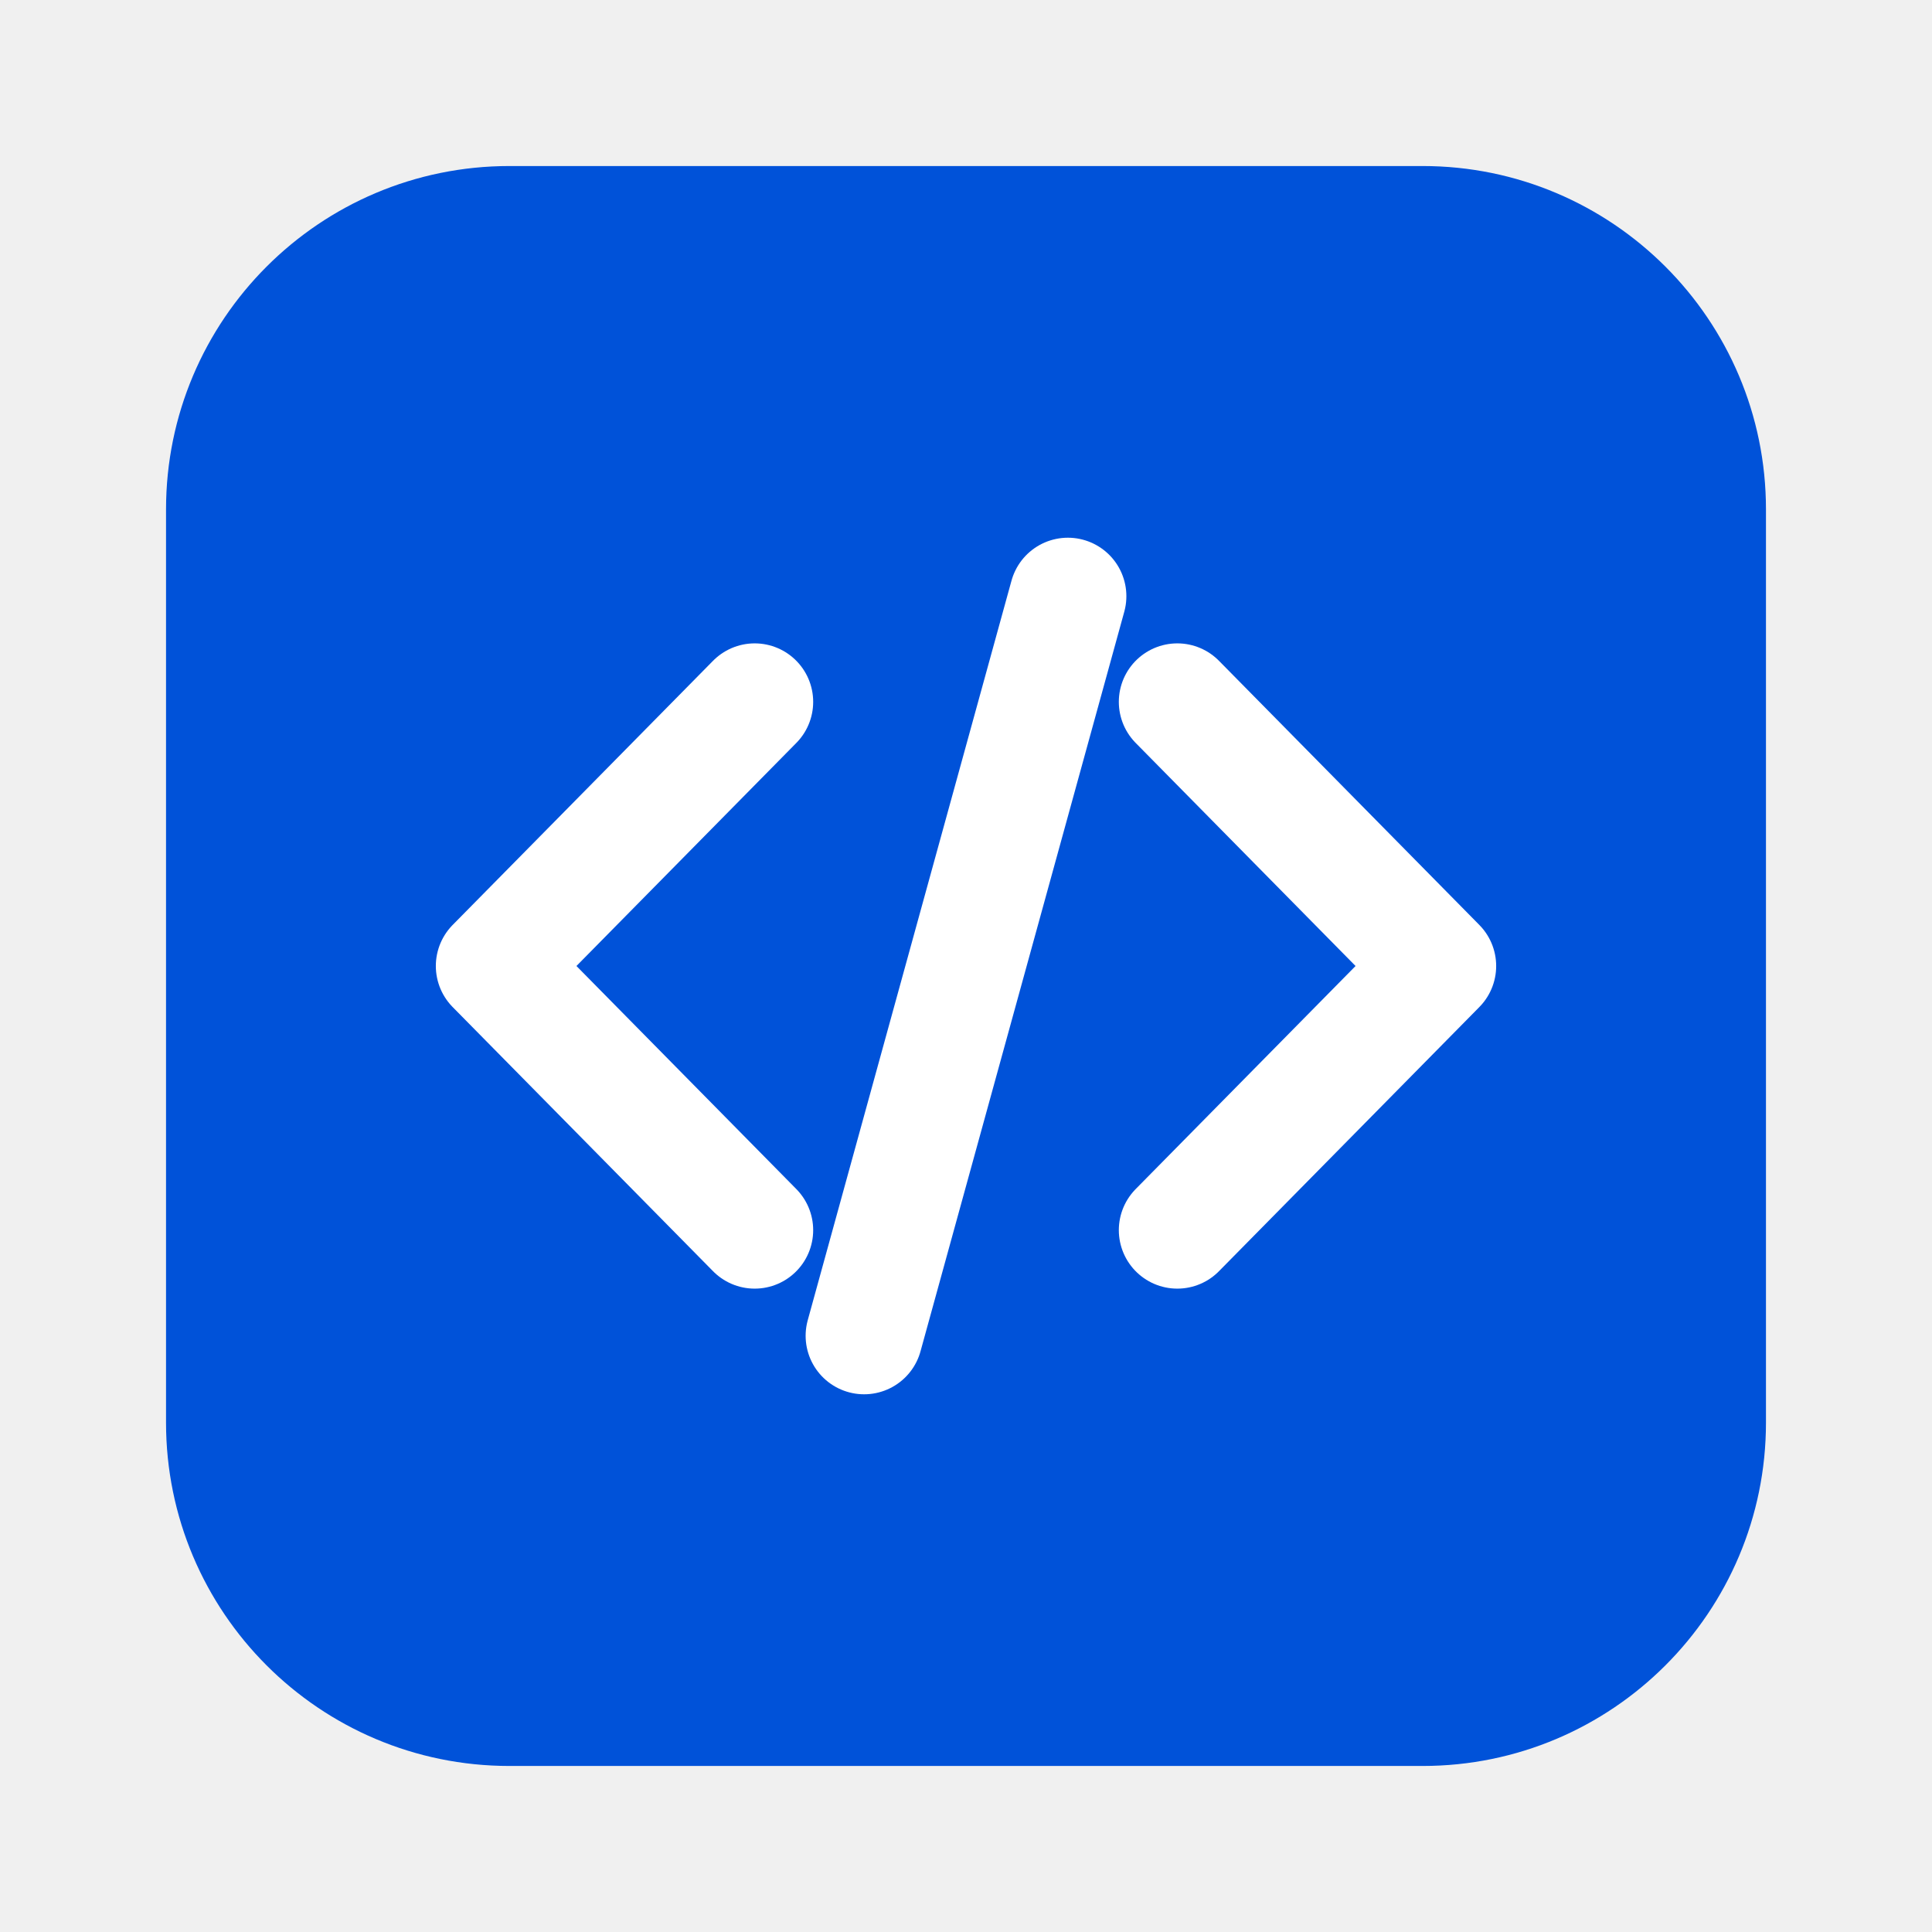
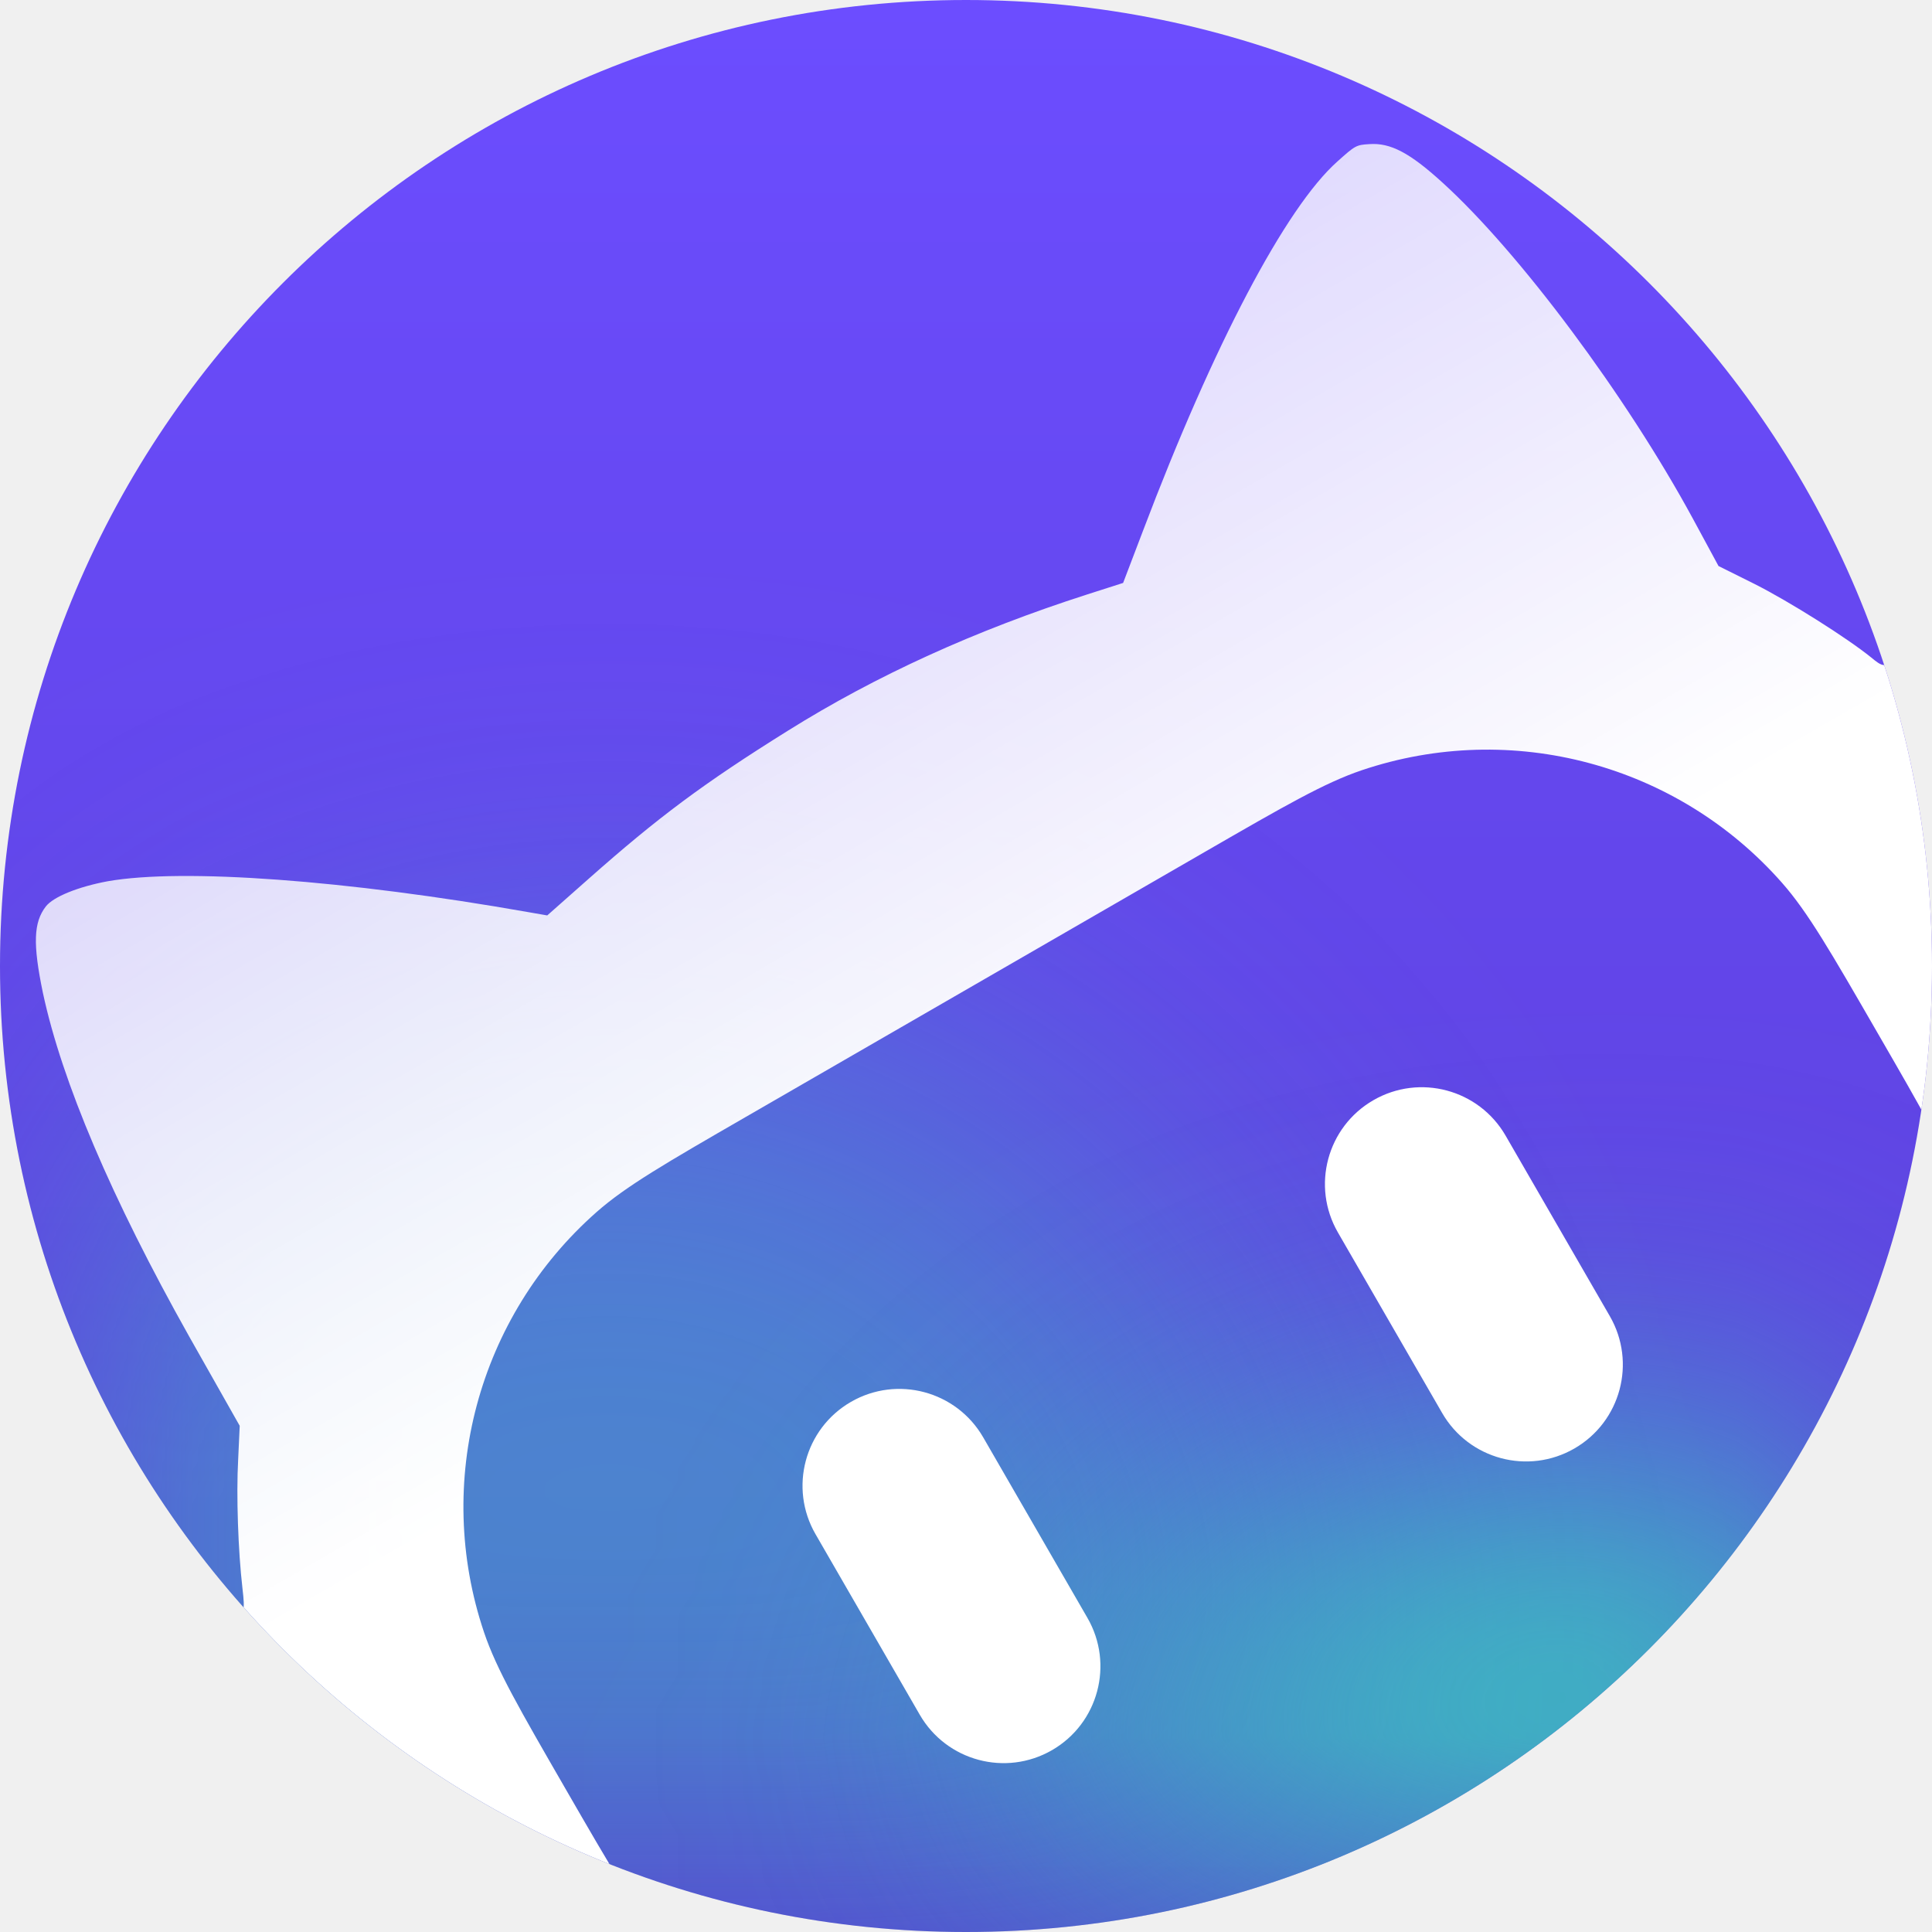
- <svg xmlns="http://www.w3.org/2000/svg" width="1em" height="1em" viewBox="0 0 1024 1024" role="img" style="flex:none;line-height:1">
-   <rect x="88" y="88" width="848" height="848" rx="182" fill="#0052d9" />
-   <path d="M400 372 262 512l138 140m224-280 138 140-138 140M566 316 458 708" stroke="#fff" stroke-width="62" stroke-linecap="round" stroke-linejoin="round" fill="none" />
+ <svg xmlns="http://www.w3.org/2000/svg" width="1em" height="1em" viewBox="0 0 40 40" fill="none" role="img" style="flex:none;line-height:1">
+   <g clip-path="url(#cb-clip)">
+     <rect width="40" height="40" rx="20" fill="url(#cb-bg)" />
+     <g filter="url(#cb-glow-a)">
+       <circle cx="12.607" cy="34.979" r="14.081" fill="#32E6B9" fill-opacity="0.4" />
+     </g>
+     <g filter="url(#cb-glow-b)">
+       <circle cx="33.34" cy="43.618" r="12.87" fill="#32E6B9" />
+     </g>
+     <path d="M27.69 3.343C28.057 3.013 28.079 3 28.349 2.984C28.785 2.952 29.186 3.161 29.866 3.781C31.457 5.226 33.67 8.197 35.047 10.734L35.58 11.719L36.331 12.093C37.056 12.459 38.246 13.211 38.743 13.614C38.967 13.8 38.999 13.803 39.233 13.712C40.287 13.302 41.798 13.846 43.131 15.124C44.33 16.274 45.479 18.238 45.919 19.878C45.983 20.142 46.068 20.709 46.099 21.131C46.2 22.614 45.724 23.799 44.809 24.335C44.621 24.443 44.608 24.473 44.614 24.939C44.656 27.16 44.057 29.378 42.854 31.54C41.496 33.968 39.079 36.48 35.807 38.846C34.05 40.125 29.892 42.547 28.012 43.397C23.51 45.424 19.9 46.202 16.765 45.818C14.894 45.592 12.777 44.861 11.525 44.014C11.195 43.786 11.143 43.772 10.891 43.844C9.55 44.229 7.794 43.437 6.303 41.782C5.708 41.12 4.747 39.494 4.436 38.624C3.716 36.589 3.859 34.752 4.818 33.655C5.066 33.373 5.074 33.361 5.02 32.886C4.93 32.108 4.89 30.957 4.931 30.214L4.963 29.52L3.921 27.678C2.308 24.807 1.283 22.397 0.888 20.555C0.679 19.546 0.693 19.098 0.949 18.767C1.105 18.567 1.616 18.359 2.233 18.245C3.785 17.973 7.172 18.22 10.939 18.885L11.33 18.953L12.19 18.192C13.618 16.927 14.566 16.218 16.315 15.127C18.137 13.987 20.194 13.05 22.51 12.307L23.253 12.069L23.662 10.996C25.124 7.136 26.622 4.29 27.69 3.343ZM15.439 23.126C13.786 24.08 12.96 24.558 12.353 25.093C9.894 27.259 8.974 30.689 10.021 33.794C10.279 34.561 10.757 35.387 11.711 37.04C12.665 38.693 13.142 39.519 13.677 40.127C15.843 42.586 19.273 43.505 22.378 42.457C23.145 42.199 23.972 41.722 25.625 40.768L35.133 35.278C36.786 34.324 37.612 33.846 38.22 33.311C40.679 31.146 41.599 27.716 40.552 24.61C40.293 23.844 39.816 23.017 38.861 21.365C37.907 19.712 37.43 18.885 36.895 18.278C34.73 15.819 31.299 14.9 28.194 15.947C27.427 16.206 26.601 16.682 24.948 17.636L15.439 23.126Z" fill="url(#cb-cat)" />
+     <rect x="15.882" y="30.027" width="4.009" height="8.326" rx="2.005" transform="rotate(-30 15.8816 30.0273)" fill="white" />
+     <rect x="26.698" y="23.781" width="4.009" height="8.326" rx="2.005" transform="rotate(-30 26.6978 23.7812)" fill="white" />
+   </g>
+   <defs>
+     <filter id="cb-glow-a" x="-14.916" y="7.456" width="55.047" height="55.047" filterUnits="userSpaceOnUse" color-interpolation-filters="sRGB">
+       <feFlood flood-opacity="0" result="BackgroundImageFix" />
+       <feBlend mode="normal" in="SourceGraphic" in2="BackgroundImageFix" result="shape" />
+       <feGaussianBlur stdDeviation="6.721" result="cb-blur" />
+     </filter>
+     <filter id="cb-glow-b" x="9.47" y="19.748" width="47.742" height="47.741" filterUnits="userSpaceOnUse" color-interpolation-filters="sRGB">
+       <feFlood flood-opacity="0" result="BackgroundImageFix" />
+       <feBlend mode="normal" in="SourceGraphic" in2="BackgroundImageFix" result="shape" />
+       <feGaussianBlur stdDeviation="5.5" result="cb-blur" />
+     </filter>
+     <linearGradient id="cb-bg" x1="20" y1="0" x2="20" y2="40" gradientUnits="userSpaceOnUse">
+       <stop stop-color="#6C4DFF" />
+       <stop offset="1" stop-color="#583ED3" />
+     </linearGradient>
+     <linearGradient id="cb-cat" x1="14.639" y1="10.792" x2="32.171" y2="41.158" gradientUnits="userSpaceOnUse">
+       <stop stop-color="white" stop-opacity="0.8" />
+       <stop offset="0.438" stop-color="white" />
+     </linearGradient>
+     <clipPath id="cb-clip">
+       <rect width="40" height="40" rx="20" fill="white" />
+     </clipPath>
+   </defs>
</svg>
